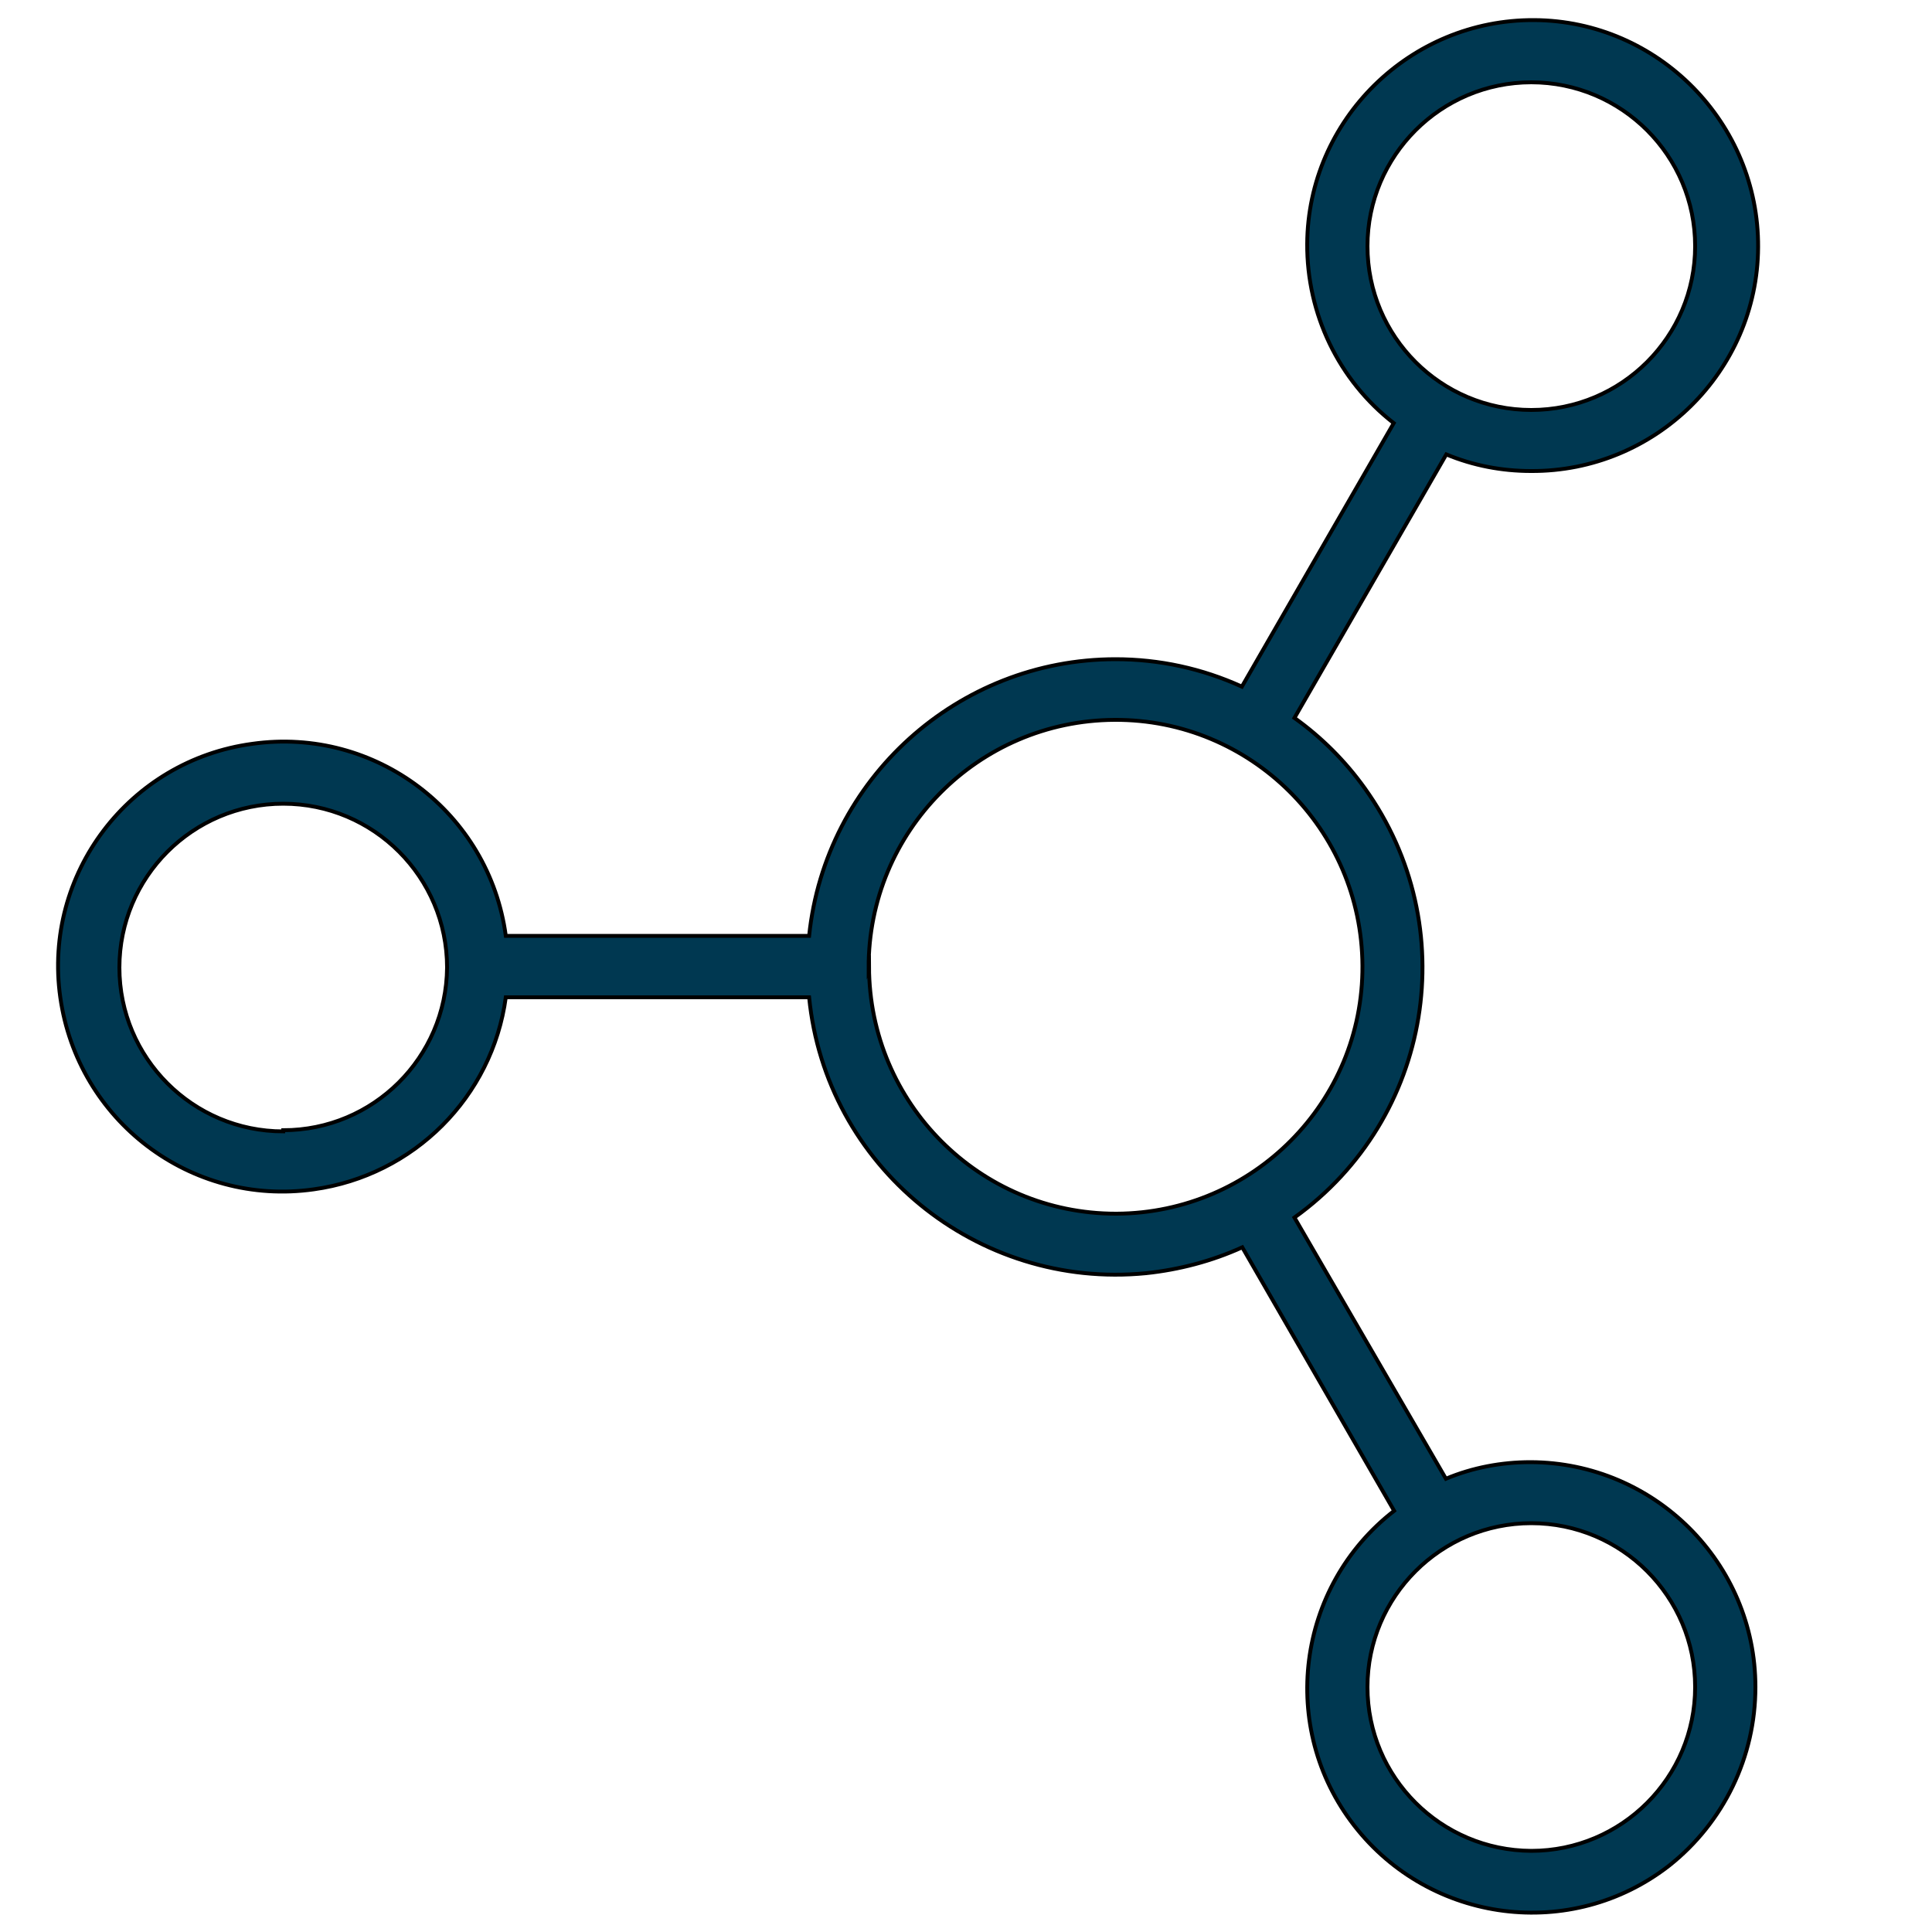
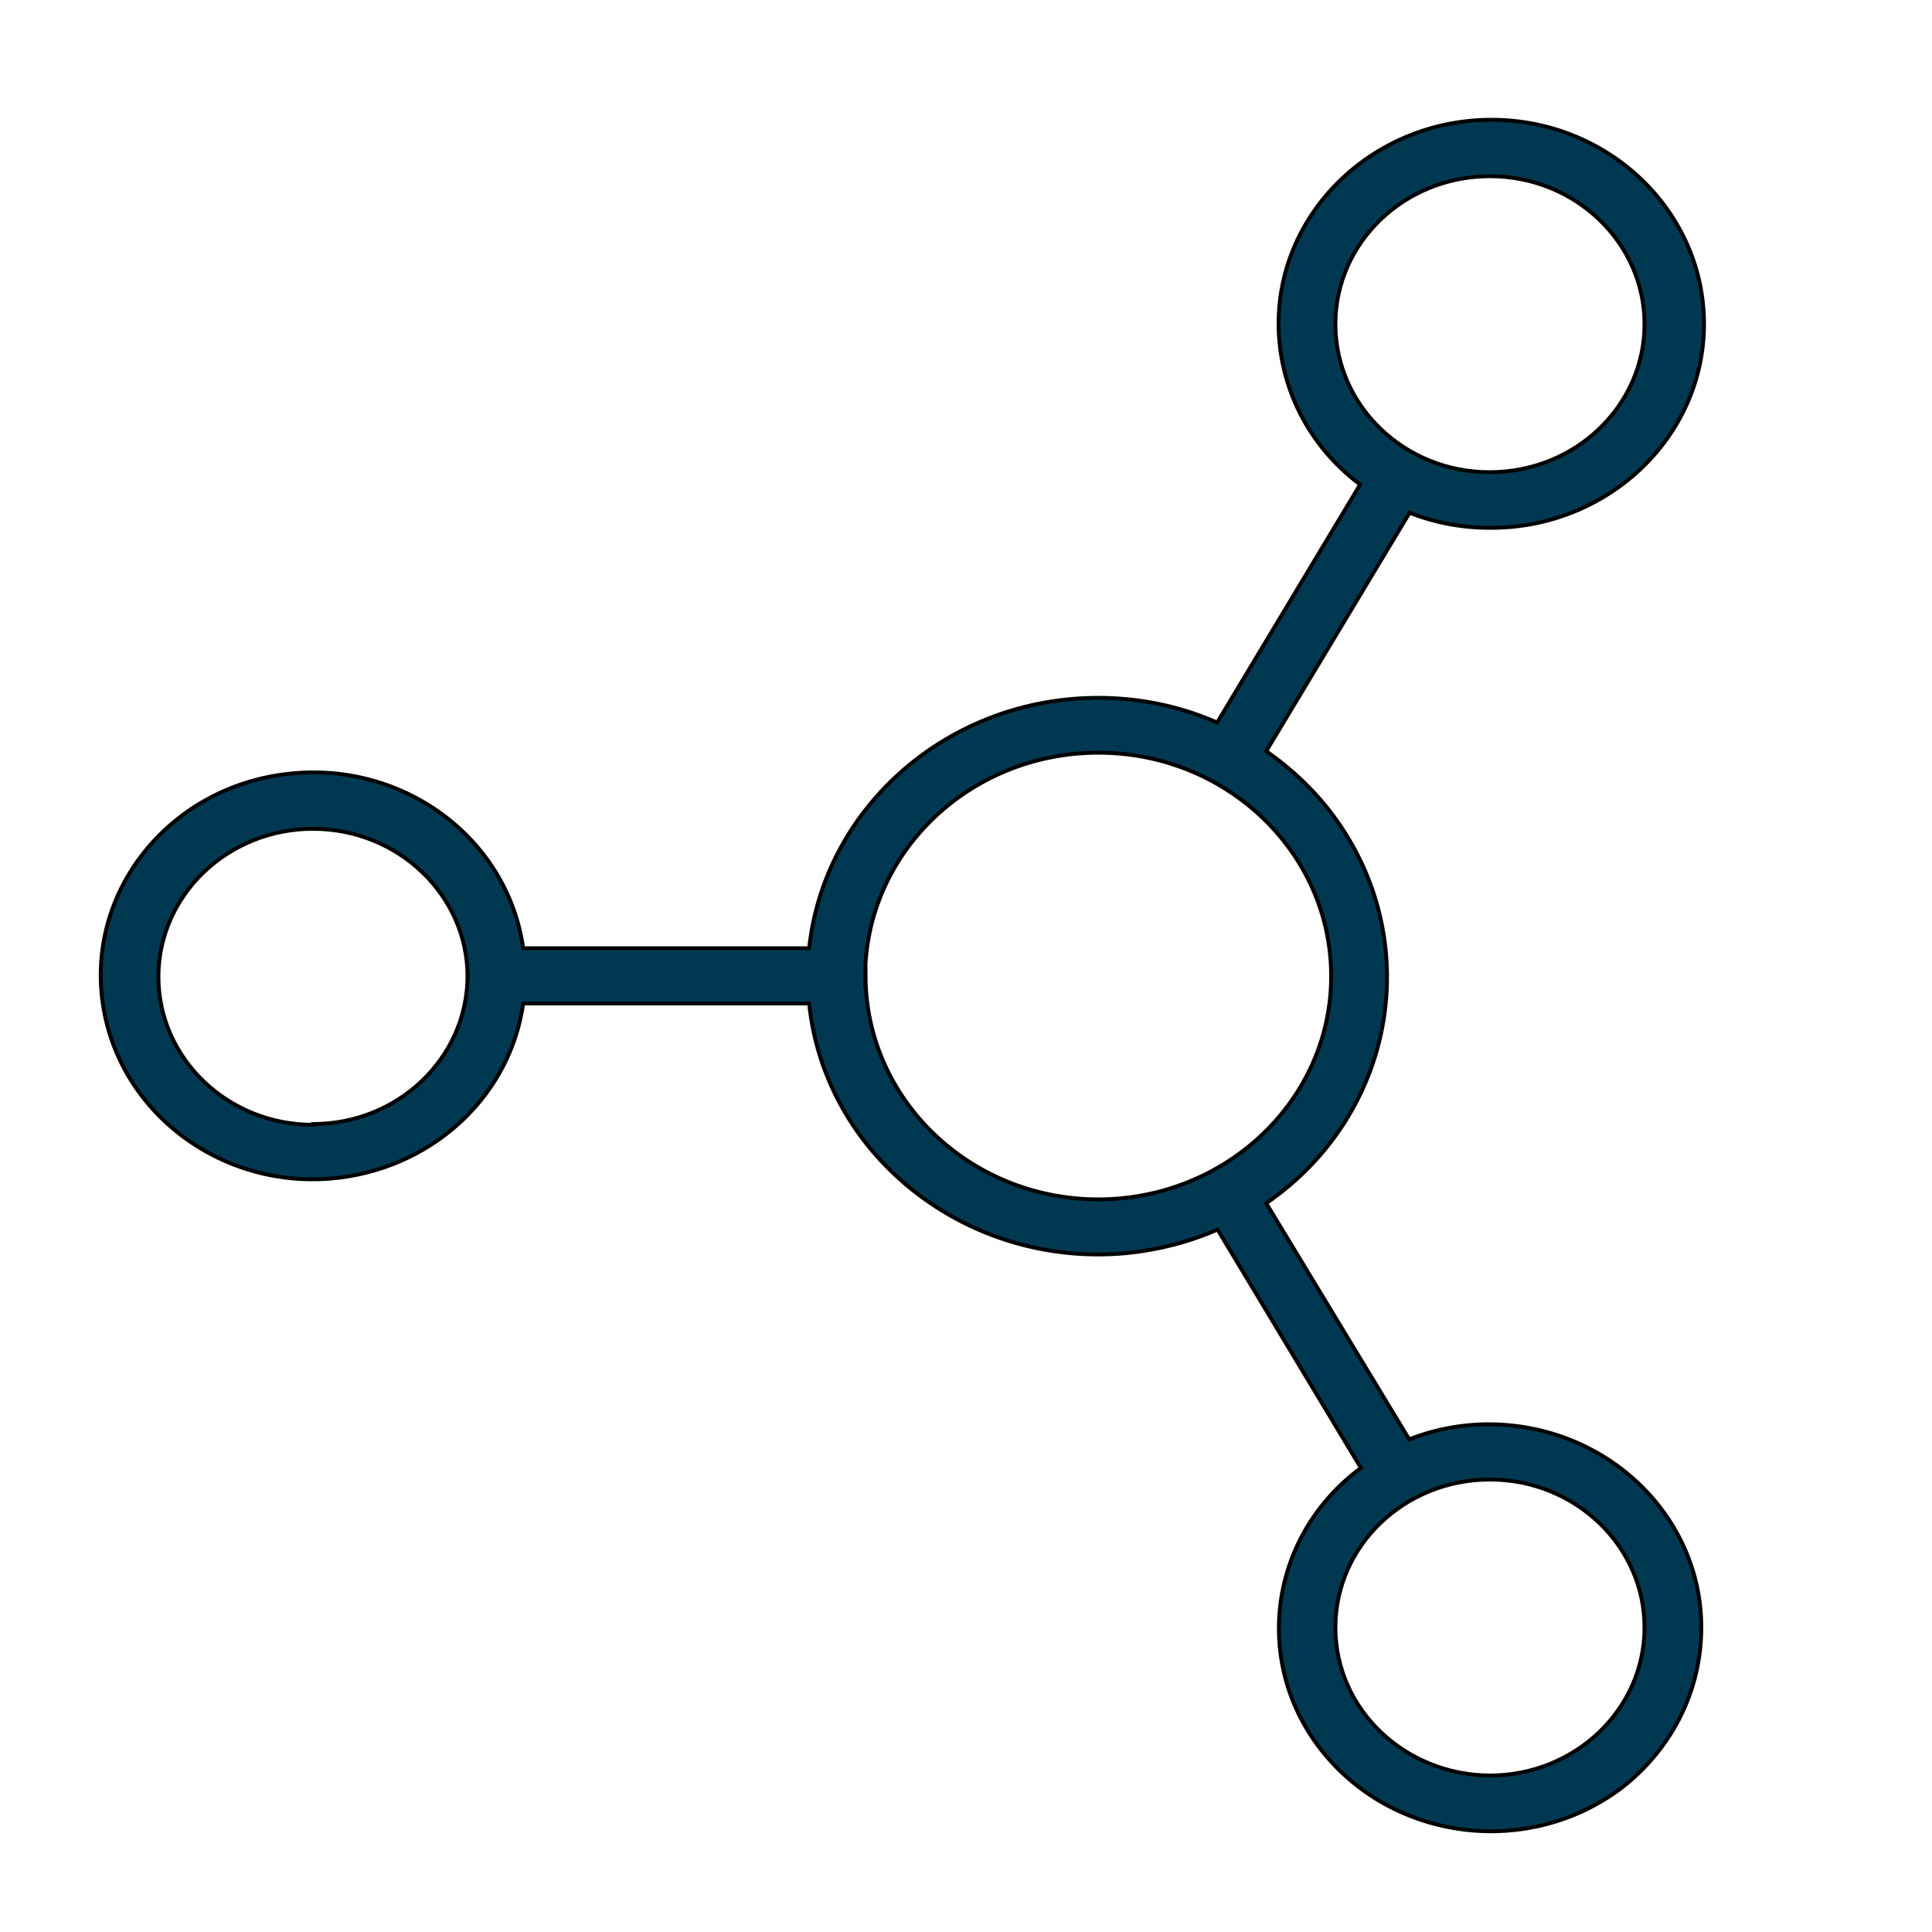
<svg xmlns="http://www.w3.org/2000/svg" version="1.1" id="Layer_1" x="0px" y="0px" viewBox="0 0 500 500" style="enable-background:new 0 0 500 500;" xml:space="preserve">
  <style type="text/css">
	.st0{fill:#003851;stroke:#000000;stroke-miterlimit:10;}
</style>
  <g id="Layer_2_1_">
    <g id="Layer_1-2">
-       <path class="st0" d="M454.3,436.6c0-32.1-26.1-58.1-58.2-58.2c-7.5,0-15,1.4-21.9,4.3L335,315.1c35.7-25.6,43.8-75.4,18.2-111.1    c-5-7-11.2-13.2-18.2-18.2l39.3-68.2c7,2.9,14.4,4.3,21.9,4.3c32.2,0.2,58.6-25.8,58.8-57.9S429.2,5.4,397.1,5.2    c-32.2-0.2-58.6,25.8-58.8,57.9c-0.1,18.1,8.1,35.3,22.4,46.4l-39.3,68.2c-10.3-4.7-21.4-7.1-32.7-7.1c-40.8,0-75.1,31-79.3,71.6    h-78.5c-4.3-31.9-33.7-54.2-65.6-49.7c-31.9,4.3-54.2,33.7-49.7,65.6s33.7,54.2,65.6,49.7c25.9-3.6,46.2-23.9,49.7-49.7h78.5    c4.3,43.7,43.4,75.7,87.2,71.4c8.5-0.9,17-3.1,24.9-6.7l39.3,68.2c-25.3,19.6-30,56.2-10.3,81.5s56.2,30,81.5,10.3    C446.1,471.6,454.3,454.7,454.3,436.6L454.3,436.6z M353.9,63.7c0-23.4,19-42.4,42.4-42.4c23.4,0,42.4,19,42.4,42.4    s-19,42.4-42.4,42.4l0,0C372.9,106.1,353.9,87.1,353.9,63.7z M73.3,292.8c-23.4,0-42.4-19-42.4-42.4s19-42.4,42.4-42.4    s42.4,19,42.4,42.4l0,0c-0.2,23.3-19.1,42.1-42.4,42.1V292.8z M224.8,250.5c-0.1-35.3,28.3-64,63.6-64.2s64,28.3,64.2,63.6    s-28.3,64-63.6,64.2c-0.1,0-0.1,0-0.2,0c-35.3,0-63.8-28.6-63.9-63.9L224.8,250.5L224.8,250.5z M353.9,436.6    c0-23.4,19-42.4,42.4-42.4c23.4,0,42.4,19,42.4,42.4c0,23.4-19,42.4-42.4,42.4C372.9,478.9,353.9,460,353.9,436.6z" />
+       <path class="st0" d="M440.3,421.2c0-29-24.6-52.5-54.9-52.6c-7.1,0-14.1,1.3-20.7,3.9l-37-61.1c33.7-23.2,41.3-68.2,17.2-100.5    c-4.7-6.3-10.6-11.9-17.2-16.5l37.1-61.7c6.6,2.6,13.6,3.9,20.7,3.9c30.4,0.2,55.3-23.3,55.5-52.4s-24.3-53-54.6-53.2    c-30.4-0.2-55.3,23.3-55.5,52.4c-0.1,16.4,7.6,31.9,21.1,42L315,187c-9.7-4.3-20.2-6.4-30.8-6.4c-38.5,0-70.8,28-74.8,64.8h-74    c-4.1-28.9-31.8-49-61.9-45c-30.1,3.9-51.1,30.5-46.9,59.3s31.8,49,61.9,45c24.4-3.3,43.6-21.6,46.9-45h74    c4.1,39.5,40.9,68.5,82.2,64.6c8-0.8,16-2.8,23.5-6.1l37.1,61.7c-23.9,17.7-28.3,50.8-9.7,73.7c18.6,22.9,53,27.1,76.9,9.3    C432.6,452.8,440.3,437.6,440.3,421.2L440.3,421.2z M345.6,83.9c0-21.2,17.9-38.3,40-38.3s40,17.2,40,38.3s-17.9,38.3-40,38.3l0,0    C363.6,122.3,345.6,105.1,345.6,83.9z M81,291.1c-22.1,0-40-17.2-40-38.3s17.9-38.3,40-38.3s40,17.2,40,38.3l0,0    c-0.2,21.1-18,38.1-40,38.1V291.1z M223.9,252.9c-0.1-31.9,26.7-57.9,60-58.1c33.3-0.2,60.4,25.6,60.6,57.5s-26.7,57.9-60,58.1    c-0.1,0-0.1,0-0.2,0c-33.3,0-60.2-25.9-60.3-57.8L223.9,252.9L223.9,252.9z M345.6,421.2c0-21.2,17.9-38.3,40-38.3    s40,17.2,40,38.3s-17.9,38.3-40,38.3C363.6,459.4,345.6,442.4,345.6,421.2z" />
    </g>
  </g>
</svg>
